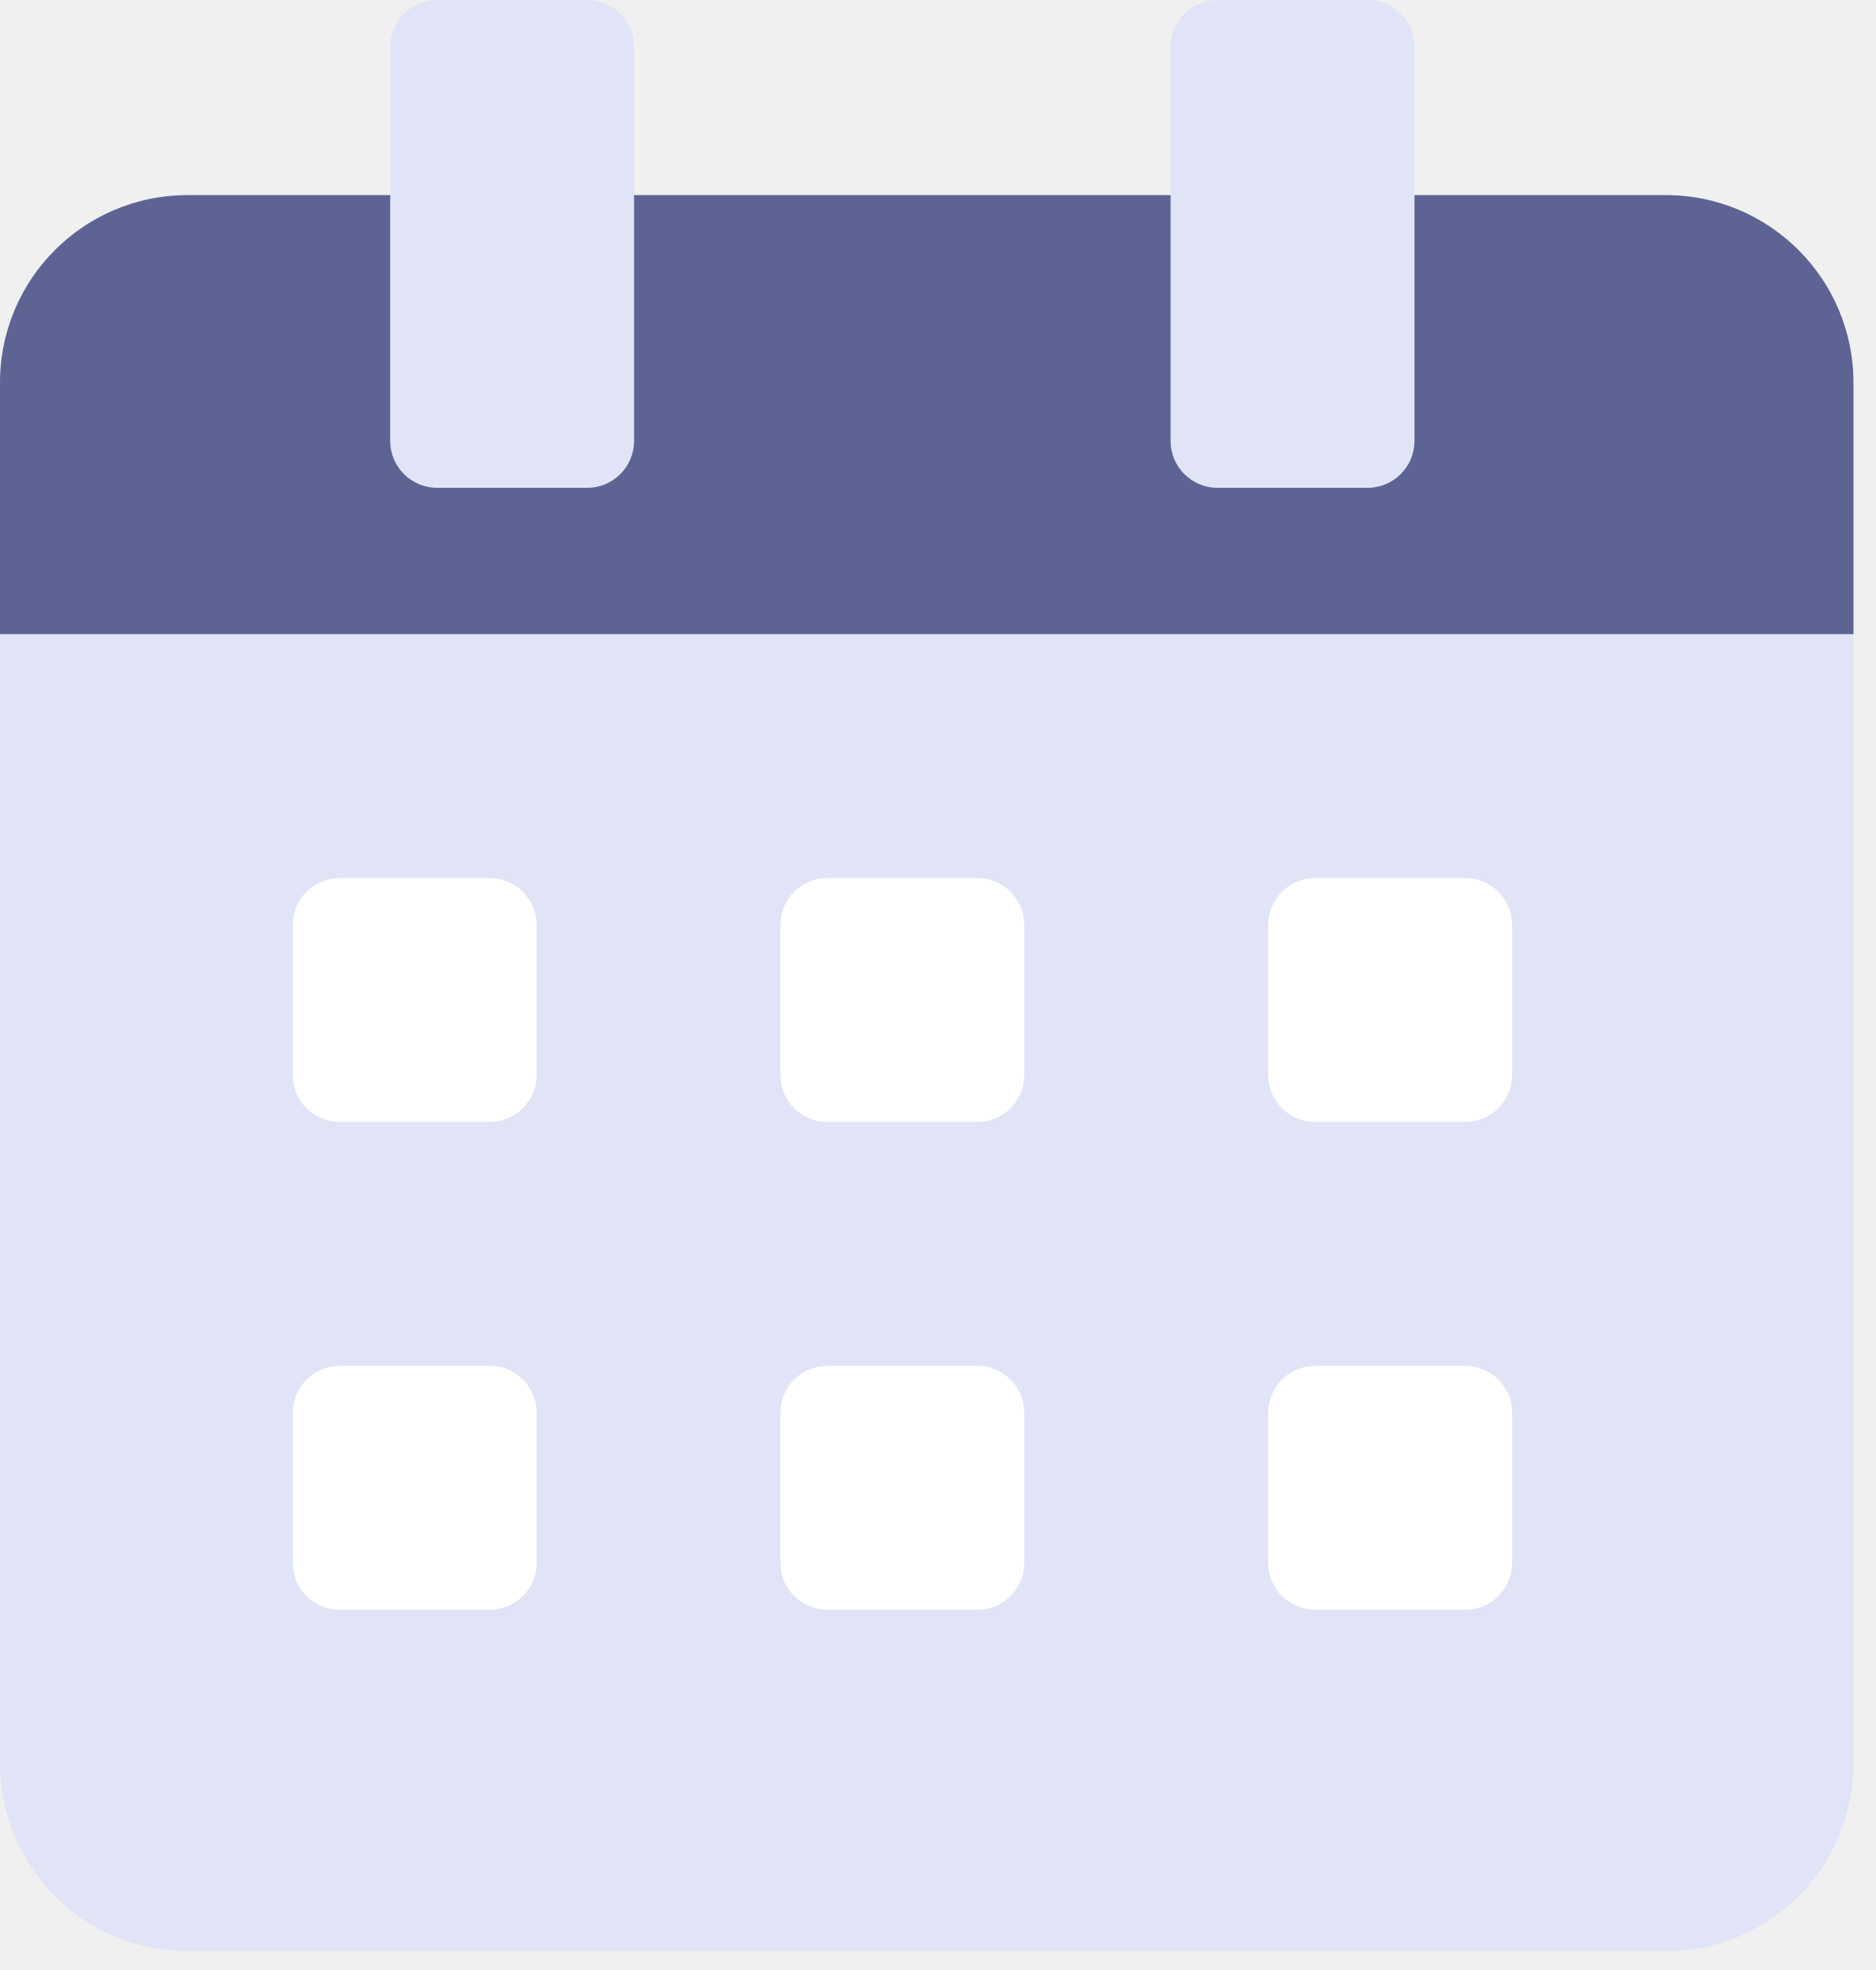
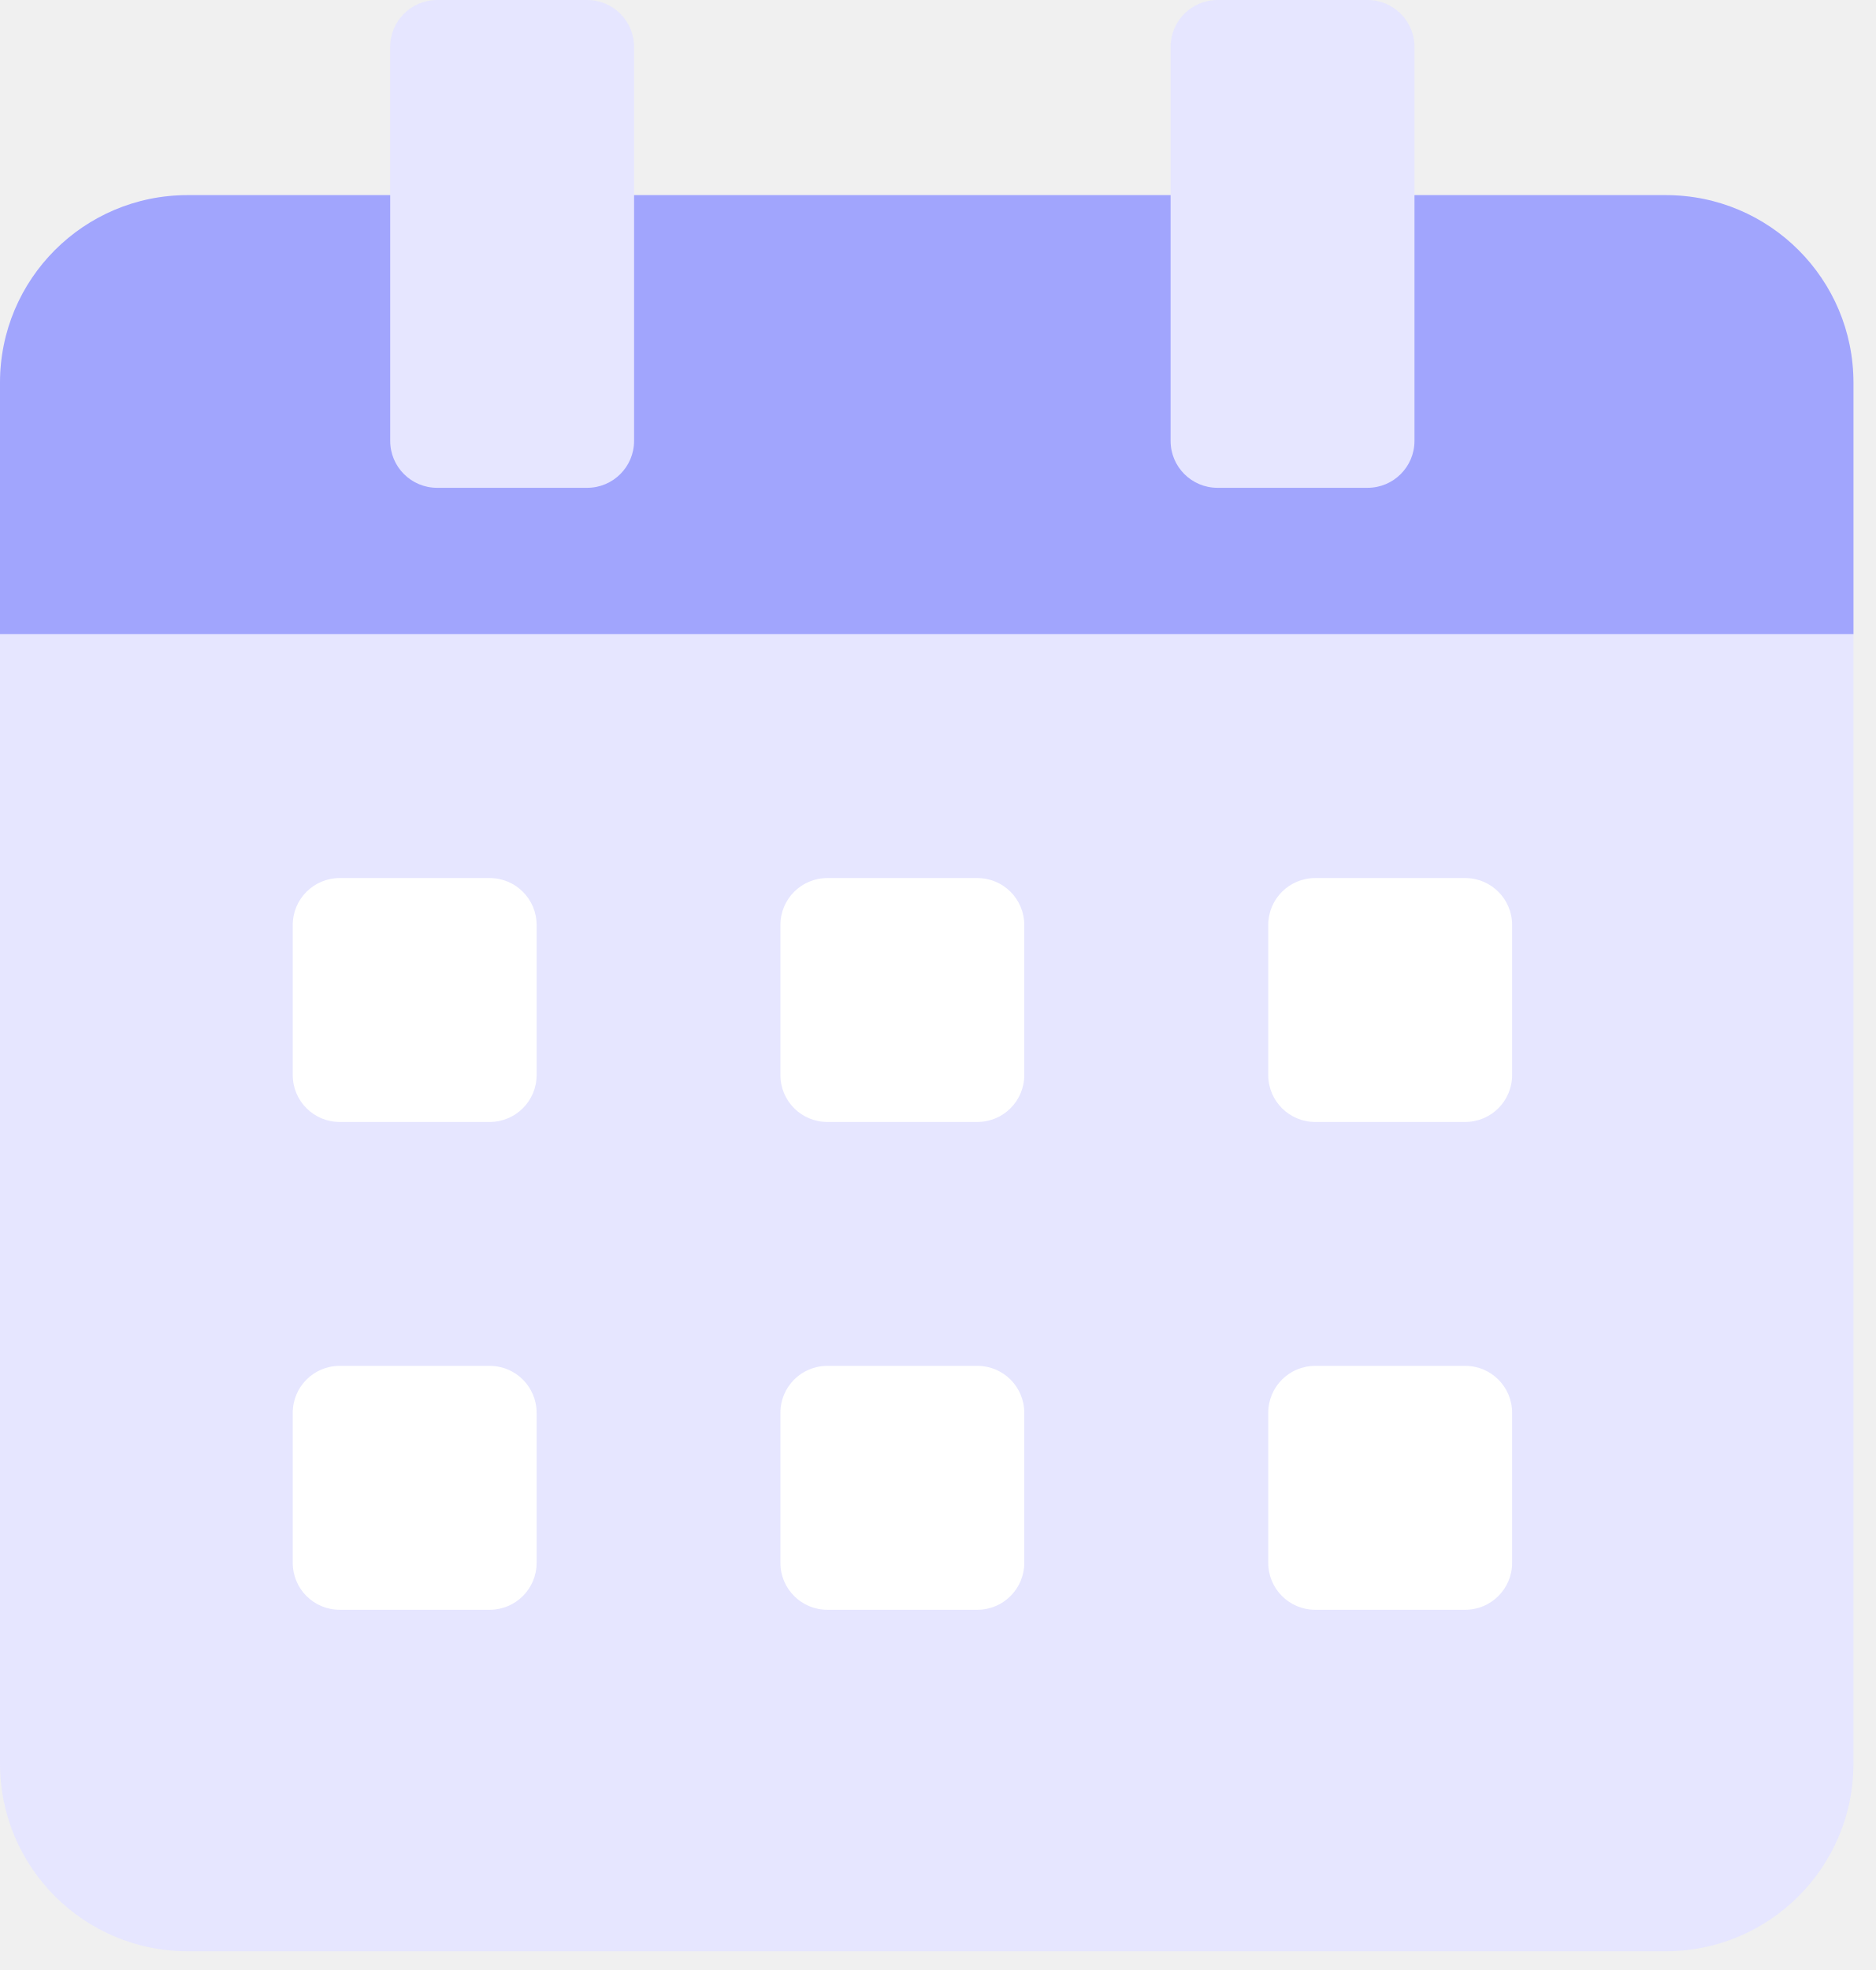
<svg xmlns="http://www.w3.org/2000/svg" width="20" height="21" viewBox="0 0 20 21" fill="none">
-   <rect y="2.08" width="19.76" height="18.72" rx="2" fill="#E1E4F7" />
-   <path d="M0 4.08C0 2.975 0.895 2.08 2 2.08H17.76C18.865 2.08 19.76 2.975 19.76 4.08V6.76H0V4.08Z" fill="#5D6494" />
-   <rect x="4.16" width="2.6" height="5.2" rx="0.5" fill="#E1E4F7" />
-   <rect x="12.48" width="2.6" height="5.2" rx="0.5" fill="#E1E4F7" />
+   <rect y="2.08" width="19.76" height="18.72" rx="2" fill="#E6E6FF" />
+   <path d="M0 4.08C0 2.975 0.895 2.08 2 2.08H17.76C18.865 2.08 19.76 2.975 19.76 4.08V6.76H0V4.08Z" fill="#A1A5FD" />
+   <rect x="4.16" width="2.6" height="5.2" rx="0.5" fill="#E6E6FF" />
+   <rect x="12.48" width="2.6" height="5.2" rx="0.5" fill="#E6E6FF" />
  <rect x="3.121" y="9.36" width="2.6" height="2.6" rx="0.5" fill="white" />
  <rect x="8.32" y="9.36" width="2.6" height="2.6" rx="0.5" fill="white" />
  <rect x="13.521" y="9.36" width="2.6" height="2.6" rx="0.5" fill="white" />
  <rect x="3.121" y="14.56" width="2.6" height="2.6" rx="0.5" fill="white" />
  <rect x="8.32" y="14.56" width="2.6" height="2.6" rx="0.5" fill="white" />
  <rect x="13.521" y="14.56" width="2.6" height="2.6" rx="0.5" fill="white" />
</svg>
